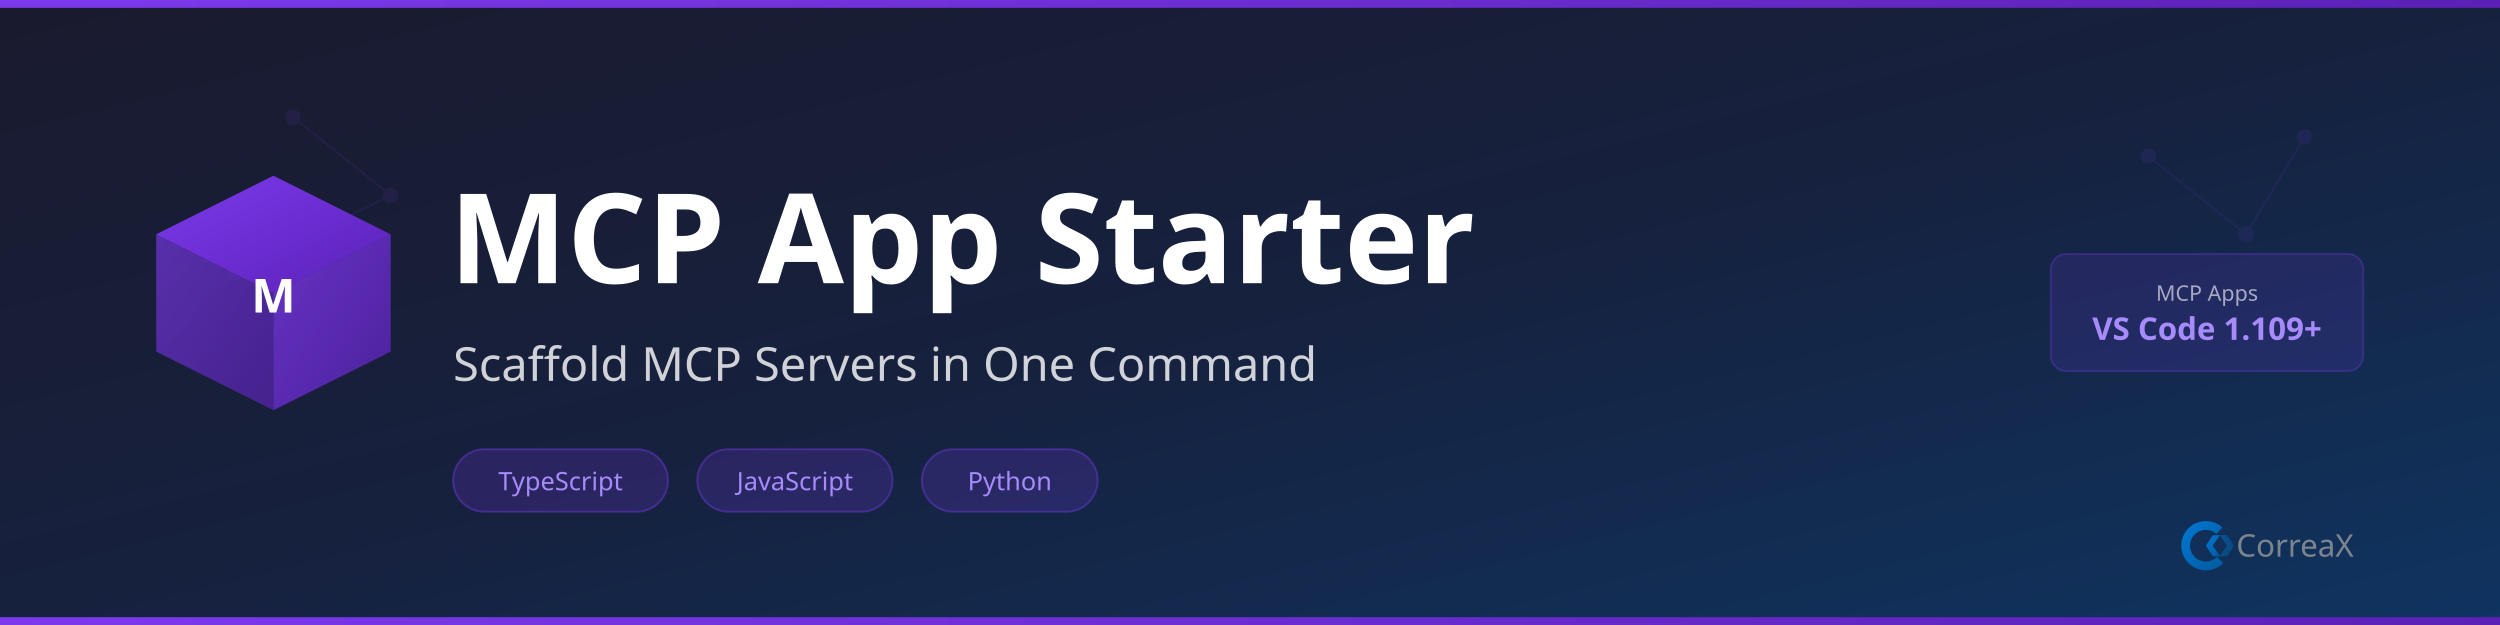
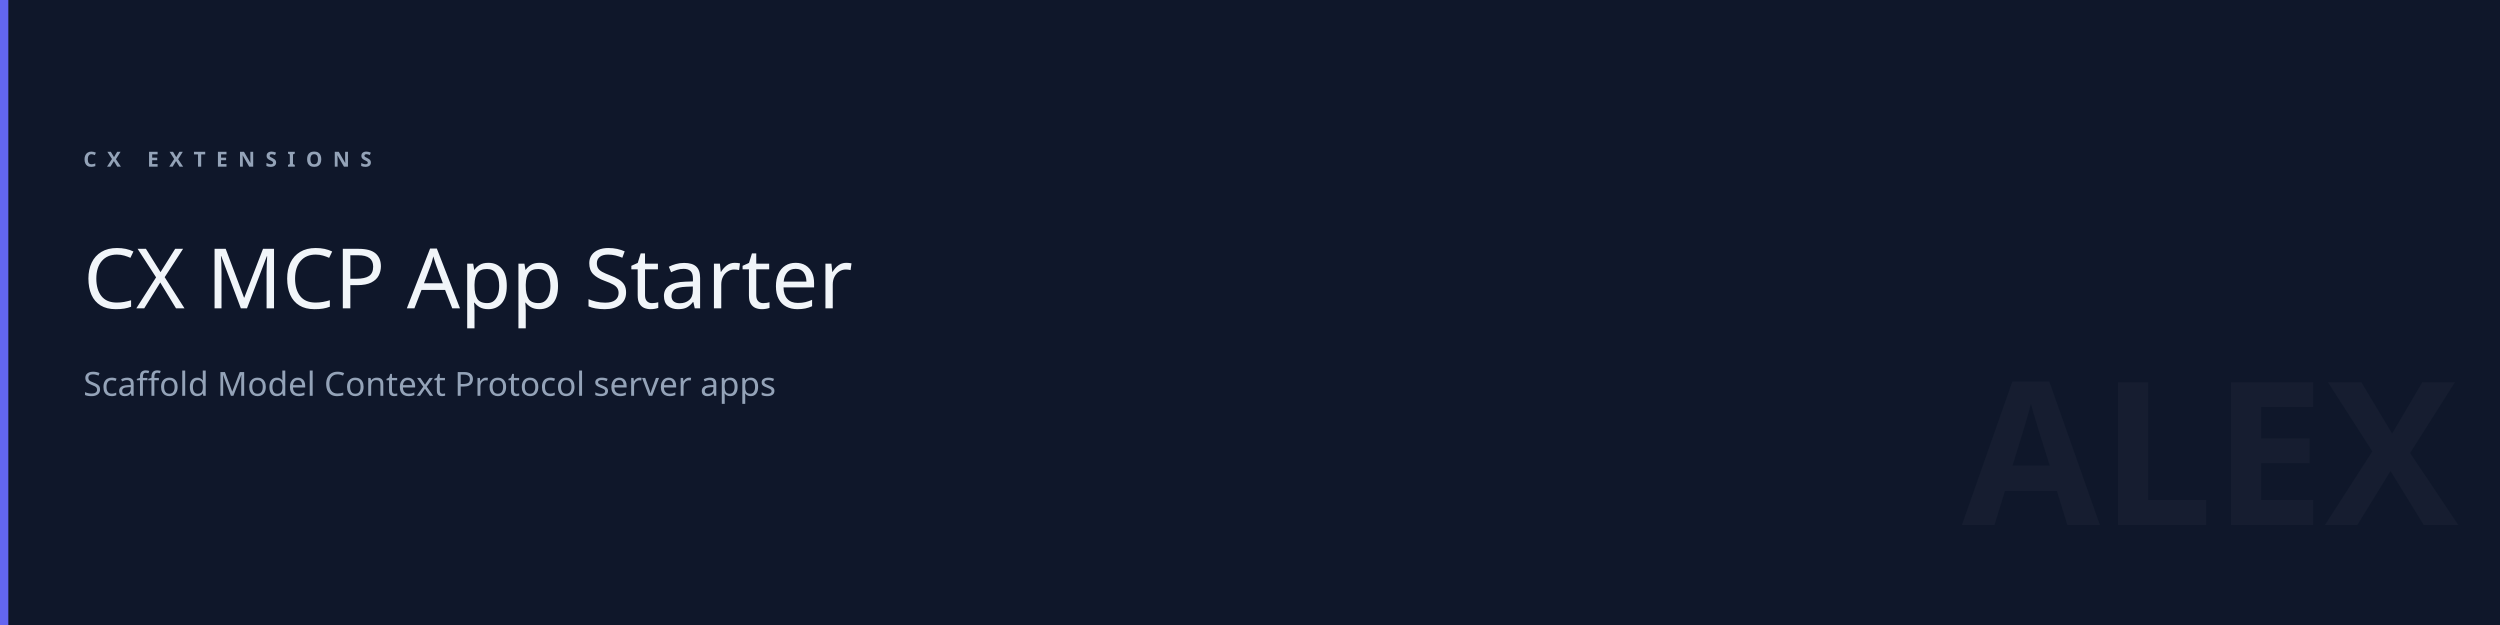
- <svg xmlns="http://www.w3.org/2000/svg" viewBox="0 0 1280 320">
-   <defs>
-     <linearGradient id="bgGrad" x1="0%" y1="0%" x2="100%" y2="100%">
-       <stop offset="0%" stop-color="#1a1a2e" />
-       <stop offset="50%" stop-color="#16213e" />
-       <stop offset="100%" stop-color="#0f3460" />
-     </linearGradient>
-     <linearGradient id="accentGrad" x1="0%" y1="0%" x2="100%" y2="0%">
-       <stop offset="0%" stop-color="#7c3aed" />
-       <stop offset="100%" stop-color="#5b21b6" />
-     </linearGradient>
-     <linearGradient id="cubeGrad" x1="0%" y1="0%" x2="100%" y2="100%">
-       <stop offset="0%" stop-color="#7c3aed" />
-       <stop offset="100%" stop-color="#5b21b6" />
-     </linearGradient>
-     <linearGradient id="cxGrad" x1="0%" y1="0%" x2="100%" y2="100%">
-       <stop offset="0%" stop-color="#0078d4" />
-       <stop offset="100%" stop-color="#005a9e" />
-     </linearGradient>
-   </defs>
-   <rect width="1280" height="320" fill="url(#bgGrad)" />
-   <rect x="0" y="0" width="1280" height="4" fill="url(#accentGrad)" />
-   <rect x="0" y="316" width="1280" height="4" fill="url(#accentGrad)" />
-   <g opacity="0.1">
-     <circle cx="150" cy="60" r="4" fill="#7c3aed" />
-     <circle cx="200" cy="100" r="4" fill="#7c3aed" />
-     <circle cx="120" cy="140" r="4" fill="#7c3aed" />
-     <line x1="150" y1="60" x2="200" y2="100" stroke="#7c3aed" stroke-width="1" />
-     <line x1="200" y1="100" x2="120" y2="140" stroke="#7c3aed" stroke-width="1" />
-     <circle cx="1100" cy="80" r="4" fill="#7c3aed" />
-     <circle cx="1150" cy="120" r="4" fill="#7c3aed" />
-     <circle cx="1180" cy="70" r="4" fill="#7c3aed" />
-     <line x1="1100" y1="80" x2="1150" y2="120" stroke="#7c3aed" stroke-width="1" />
-     <line x1="1150" y1="120" x2="1180" y2="70" stroke="#7c3aed" stroke-width="1" />
-   </g>
-   <g transform="translate(80, 90)">
-     <path d="M60 0 L120 30 L120 90 L60 120 L0 90 L0 30 Z" fill="url(#cubeGrad)" opacity="0.3" />
-     <path d="M60 0 L120 30 L60 60 L0 30 Z" fill="url(#cubeGrad)" />
-     <path d="M60 60 L120 30 L120 90 L60 120 Z" fill="url(#cubeGrad)" opacity="0.7" />
-     <path d="M0 30 L60 60 L60 120 L0 90 Z" fill="url(#cubeGrad)" opacity="0.5" />
-     <text x="60" y="70" text-anchor="middle" font-family="Segoe UI, system-ui, sans-serif" font-size="24" font-weight="700" fill="#ffffff">M</text>
-   </g>
-   <text x="230" y="145" font-family="Segoe UI, system-ui, sans-serif" font-size="64" font-weight="700" fill="#ffffff">
-     MCP App Starter
-   </text>
-   <text x="232" y="195" font-family="Segoe UI, system-ui, sans-serif" font-size="24" fill="rgba(255,255,255,0.8)">
-     Scaffold MCP Servers in One Command
-   </text>
-   <g transform="translate(232, 230)">
-     <rect x="0" y="0" width="110" height="32" rx="16" fill="rgba(124,58,237,0.2)" stroke="rgba(124,58,237,0.4)" stroke-width="1" />
-     <text x="55" y="21" text-anchor="middle" font-family="Segoe UI, system-ui, sans-serif" font-size="13" fill="#a78bfa">TypeScript</text>
-     <rect x="125" y="0" width="100" height="32" rx="16" fill="rgba(124,58,237,0.2)" stroke="rgba(124,58,237,0.4)" stroke-width="1" />
-     <text x="175" y="21" text-anchor="middle" font-family="Segoe UI, system-ui, sans-serif" font-size="13" fill="#a78bfa">JavaScript</text>
-     <rect x="240" y="0" width="90" height="32" rx="16" fill="rgba(124,58,237,0.2)" stroke="rgba(124,58,237,0.4)" stroke-width="1" />
-     <text x="285" y="21" text-anchor="middle" font-family="Segoe UI, system-ui, sans-serif" font-size="13" fill="#a78bfa">Python</text>
-   </g>
-   <g transform="translate(1050, 130)">
-     <rect x="0" y="0" width="160" height="60" rx="8" fill="rgba(124,58,237,0.15)" stroke="rgba(124,58,237,0.3)" stroke-width="1" />
-     <text x="80" y="24" text-anchor="middle" font-family="Segoe UI, system-ui, sans-serif" font-size="11" fill="rgba(255,255,255,0.6)">MCP Apps</text>
-     <text x="80" y="44" text-anchor="middle" font-family="Segoe UI, system-ui, sans-serif" font-size="16" font-weight="600" fill="#a78bfa">VS Code 1.109+</text>
-   </g>
-   <g transform="translate(1115, 265)">
-     <g transform="scale(0.9)">
-       <path d="M16 2C8.268 2 2 8.268 2 16s6.268 14 14 14c3.866 0 7.389-1.568 9.928-4.1l-3.535-3.536A9.002 9.002 0 0116 25c-4.97 0-9-4.03-9-9s4.03-9 9-9c2.29 0 4.38.857 5.971 2.268l3.464-3.639C22.993 3.352 19.66 2 16 2z" fill="url(#cxGrad)" />
-       <path d="M20 10l-4 6 4 6h4l-4-6 4-6h-4z" fill="url(#cxGrad)" />
-       <path d="M24 10l4 6-4 6h4l4-6-4-6h-4z" fill="url(#cxGrad)" opacity="0.5" />
-     </g>
-     <text x="30" y="20" font-family="Segoe UI, system-ui, sans-serif" font-size="16" fill="rgba(160,160,160,0.75)">CorreaX</text>
-   </g>
+ <svg xmlns="http://www.w3.org/2000/svg" viewBox="0 0 1200 300" width="1200" height="300">
+   <rect width="1200" height="300" fill="#0f172a" />
+   <rect x="0" y="0" width="4" height="300" fill="#6366f1" />
+   <text x="1180" y="252" font-family="'Segoe UI', system-ui, sans-serif" font-size="96" font-weight="700" fill="#f1f5f9" opacity="0.03" text-anchor="end">ALEX</text>
+   <text x="40" y="80" font-family="'Segoe UI', system-ui, sans-serif" font-size="10" font-weight="600" fill="#94a3b8" letter-spacing="5">CX EXTENSIONS</text>
+   <text x="40" y="148" font-family="'Segoe UI', system-ui, sans-serif" font-size="40" font-weight="300" fill="#f1f5f9">CX MCP App Starter</text>
+   <text x="40" y="190" font-family="'Segoe UI', system-ui, sans-serif" font-size="16" font-weight="400" fill="#94a3b8">Scaffold Model Context Protocol server apps</text>
</svg>
